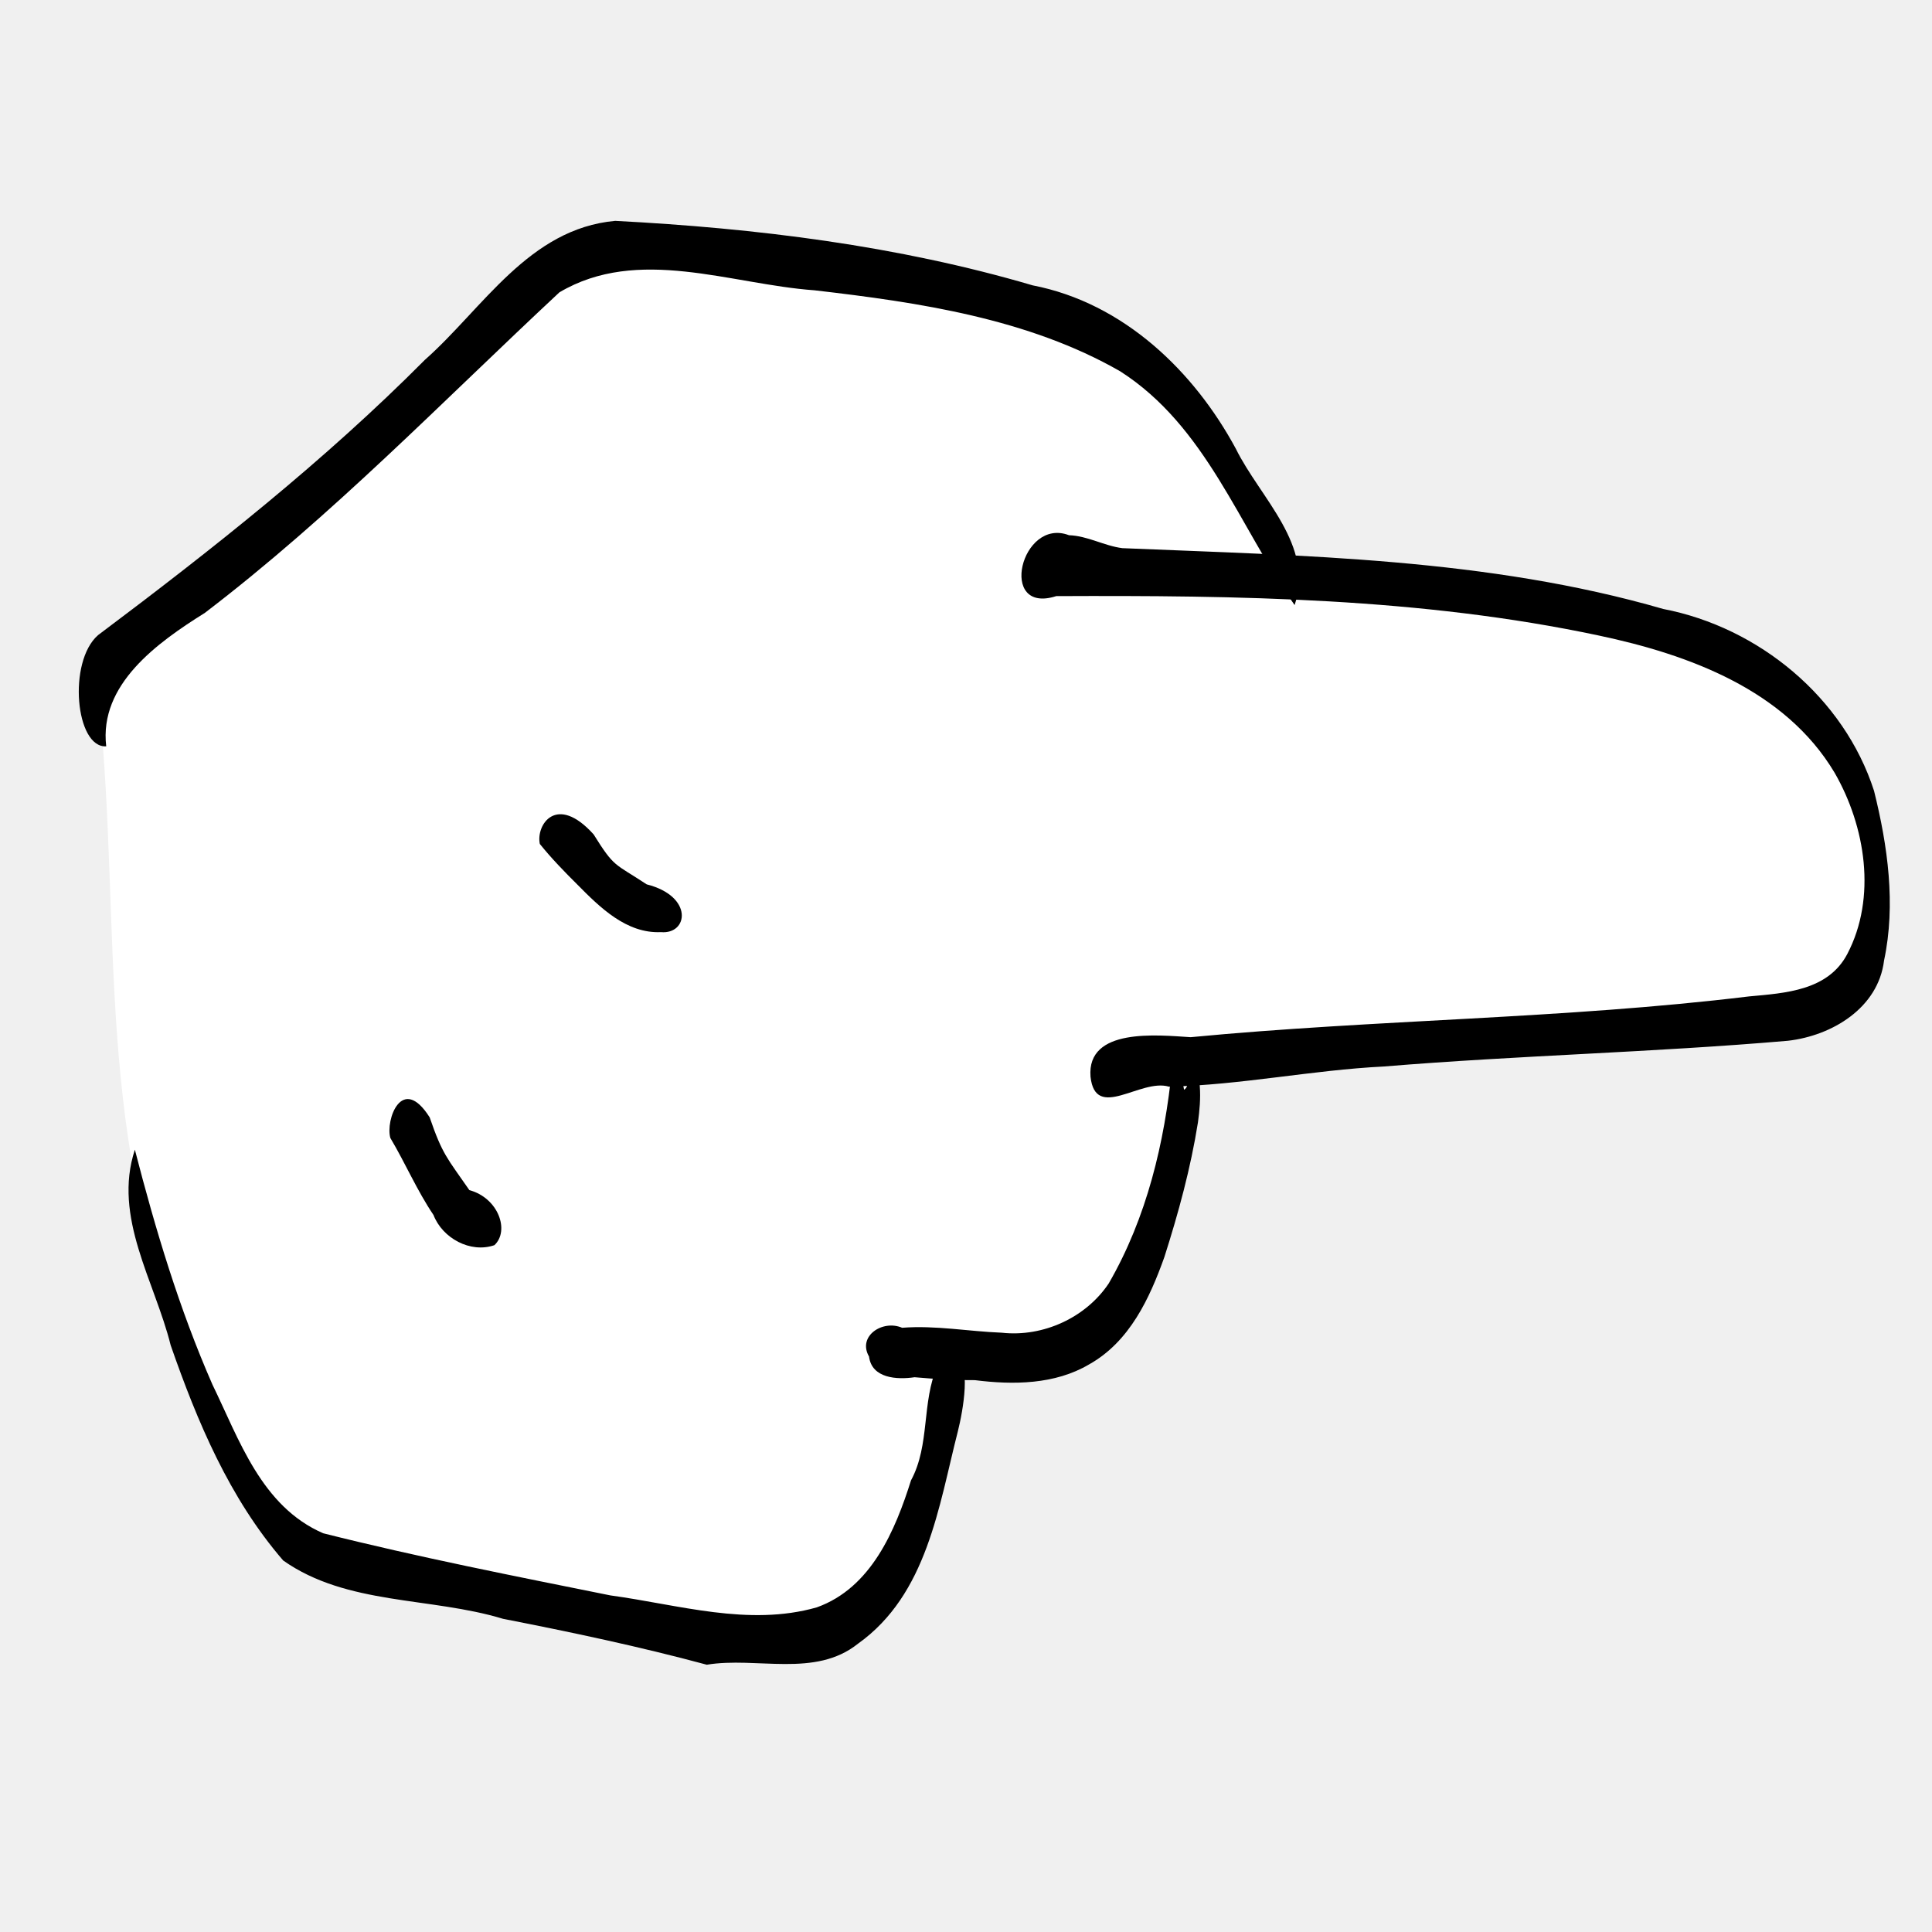
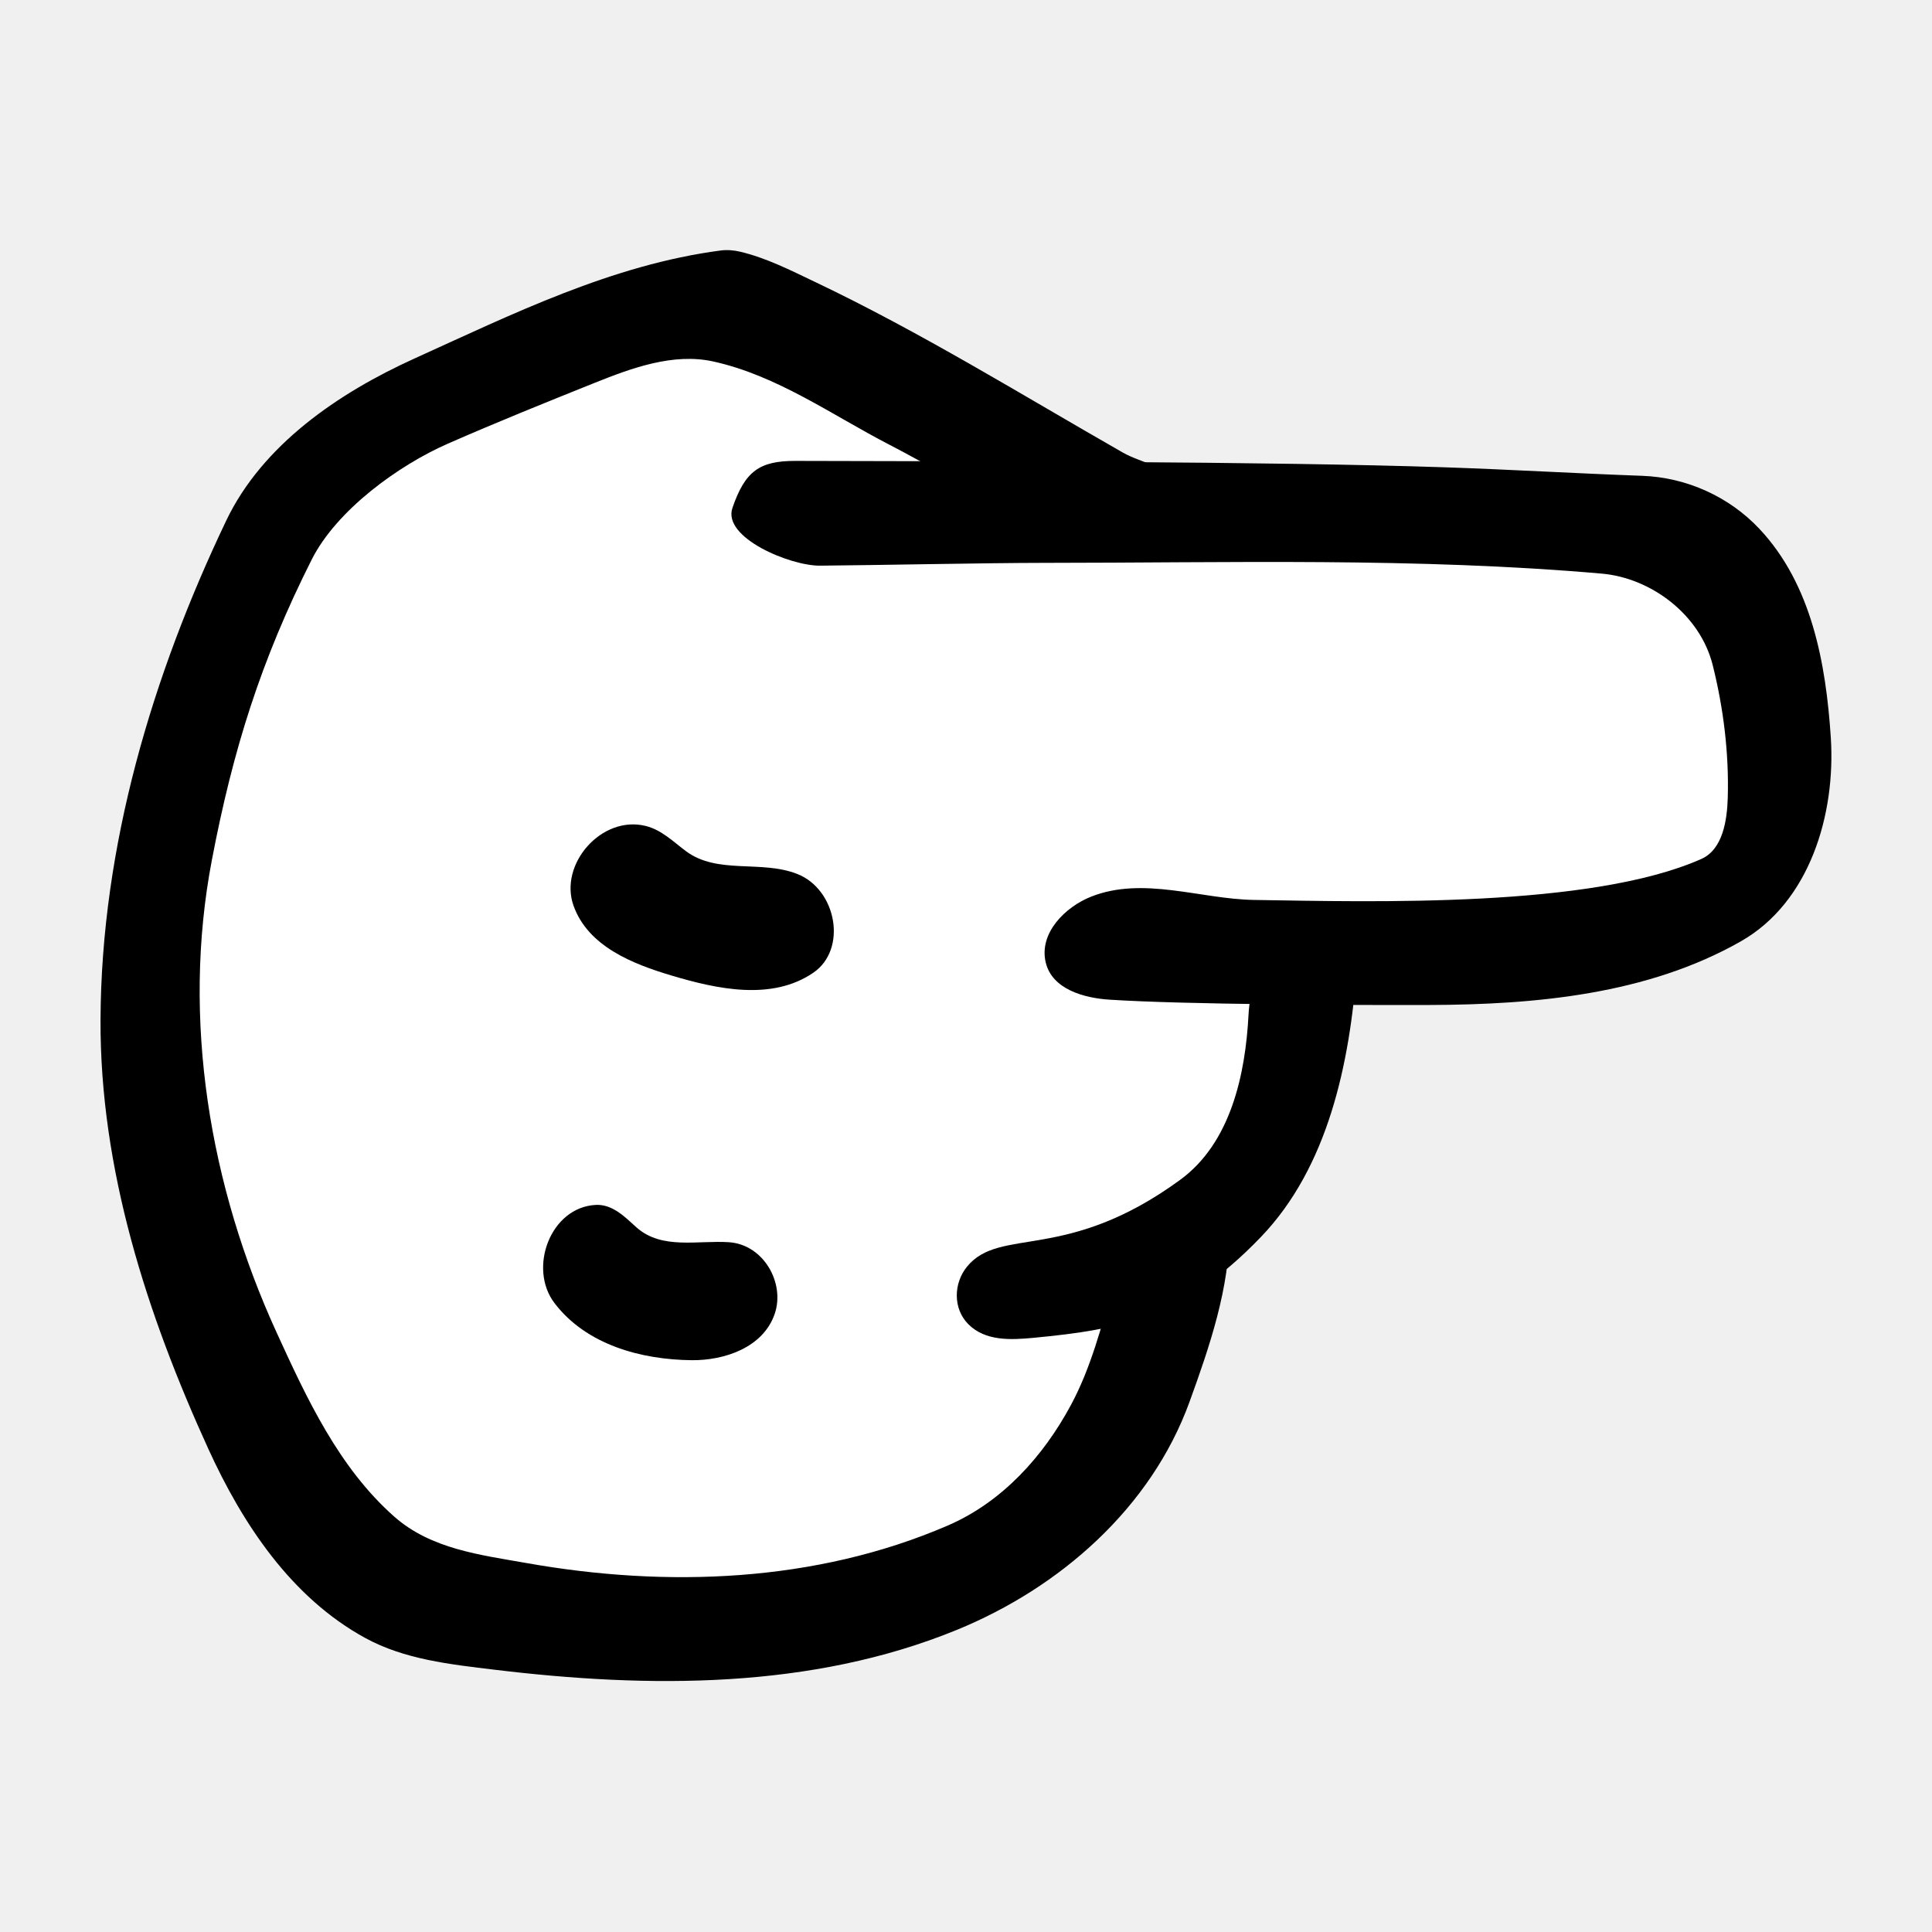
<svg xmlns="http://www.w3.org/2000/svg" width="1000" height="1000" id="svg2" version="1.0">
  <defs id="defs4" />
  <g id="layer1">
-     <path style="opacity:1;color:#000000;fill:#ffffff;fill-opacity:1;fill-rule:nonzero;stroke:none;stroke-width:3.9;stroke-linecap:butt;stroke-linejoin:miter;marker:none;marker-start:none;marker-mid:none;marker-end:none;stroke-miterlimit:4;stroke-dasharray:none;stroke-dashoffset:0;stroke-opacity:1;visibility:visible;display:inline;overflow:visible" d="M 51.429,365.714 C 63.054,479.901 48.319,592.34 99.436,706.157 C 106.429,753.741 147.298,811.813 202.352,811.472 C 275.332,817.623 346.01,847.087 419.505,846.667 C 484.372,831.657 464.304,751.553 497.13,713.808 C 542.197,689.824 552.951,730.502 590.846,639.448 C 611.092,593.697 614.29,576.165 615.548,552.053 C 682.822,552.812 819.987,532.736 887.121,531.288 C 929.732,535.436 970.22,506.093 970.364,461.726 C 976.378,394.579 916.876,343.433 857.766,325.59 C 804.332,306.105 720.341,296.579 663.21,296.29 C 642.434,251.285 627.851,229.434 599.684,189.859 C 545.269,141.267 472.956,148.986 400.9,134.914 C 354.858,117.797 299.933,127.628 260.103,164.849 C 212.708,216.766 162.301,245.07 112.012,294.115 C 93.501,311.247 68.929,328.379 51.429,365.714 z " id="path5248" />
-     <path style="opacity:1;color:#000000;fill:#000000;fill-opacity:1;fill-rule:nonzero;stroke:none;stroke-width:3.9;stroke-linecap:butt;stroke-linejoin:miter;marker:none;marker-start:none;marker-mid:none;marker-end:none;stroke-miterlimit:4;stroke-dasharray:none;stroke-dashoffset:0;stroke-opacity:1;visibility:visible;display:inline;overflow:visible" d="M 614.441,542.681 C 613.006,548.91 617.384,561.536 612.867,564.043 C 612.319,560.935 609.592,546.673 606.642,552.807 C 602.786,591.382 593.593,630.2 573.888,664.284 C 562.176,681.839 540.109,692.199 518.513,689.804 C 501.317,689.146 484.196,685.906 466.946,687.255 C 456.791,682.893 443.707,691.6 449.811,702.151 C 451.238,713.477 464.292,714.203 473.384,712.855 C 483.76,713.764 494.178,714.413 504.57,714.363 C 524.503,716.875 546.019,716.658 563.698,706.22 C 584.745,694.458 595.08,671.903 602.665,650.689 C 609.964,627.819 616.311,604.564 620.066,580.893 C 621.735,568.682 622.42,555.432 615.507,544.491 L 614.983,543.581 L 614.441,542.681 z " id="path3267" />
-     <path style="opacity:1;color:#000000;fill:#000000;fill-opacity:1;fill-rule:nonzero;stroke:none;stroke-width:3.9;stroke-linecap:butt;stroke-linejoin:miter;marker:none;marker-start:none;marker-mid:none;marker-end:none;stroke-miterlimit:4;stroke-dasharray:none;stroke-dashoffset:0;stroke-opacity:1;visibility:visible;display:inline;overflow:visible" d="M 553.312,277.031 C 528.485,267.522 516.239,318.325 546.713,308.547 C 640.553,308.134 735.404,309.385 827.553,328.949 C 874.029,338.774 924.004,357.043 949.592,399.975 C 965.58,427.755 971.467,464.581 956.146,493.818 C 946.15,512.806 924.031,514.017 905.29,515.742 C 809.325,527.407 712.457,527.643 616.281,536.844 C 599.175,535.791 562.447,531.739 564.448,557.288 C 566.987,580.542 590.35,558.042 605.017,562.453 C 642.348,561.619 679.006,553.872 716.287,552.015 C 785.906,546.275 855.829,544.714 925.407,538.701 C 948.255,536.093 972.173,521.752 975.183,497.161 C 981.362,468.141 977.073,437.768 969.997,409.338 C 954.423,360.994 910.307,324.703 860.865,315.195 C 770.001,288.904 674.685,287.669 580.901,283.723 C 571.459,282.515 562.921,277.34 553.312,277.031 z " id="path3289" />
-     <path style="opacity:1;color:#000000;fill:#000000;fill-opacity:1;fill-rule:nonzero;stroke:none;stroke-width:3.9;stroke-linecap:butt;stroke-linejoin:miter;marker:none;marker-start:none;marker-mid:none;marker-end:none;stroke-miterlimit:4;stroke-dasharray:none;stroke-dashoffset:0;stroke-opacity:1;visibility:visible;display:inline;overflow:visible" d="M 69.808,595.081 C 58.297,629.996 80.119,663.205 88.341,696.298 C 102.102,735.777 118.666,775.39 146.605,807.729 C 179.671,830.992 222.874,826.488 260.359,837.893 C 295.747,844.809 331.048,852.276 365.831,861.657 C 391.706,857.388 421.823,868.579 444.087,850.781 C 479.948,825.211 485.834,779.695 495.779,740.877 C 498.492,730.075 502.963,705.209 494.39,702.205 C 488.535,713.643 488.208,695.423 485.221,706.982 C 476.895,725.881 481.499,747.786 471.531,766.248 C 463.421,791.988 451.01,821.877 422.763,831.972 C 387.51,842.029 351.095,830.554 315.953,825.782 C 266.254,815.761 216.375,805.979 167.283,793.615 C 135.26,779.723 123.785,745.038 109.966,716.674 C 92.744,677.429 80.46,636.371 69.808,595.081 z " id="path3329" />
-     <path style="opacity:1;color:#000000;fill:#000000;fill-opacity:1;fill-rule:nonzero;stroke:none;stroke-width:3.9;stroke-linecap:butt;stroke-linejoin:miter;marker:none;marker-start:none;marker-mid:none;marker-end:none;stroke-miterlimit:4;stroke-dasharray:none;stroke-dashoffset:0;stroke-opacity:1;visibility:visible;display:inline;overflow:visible" d="M 318.434,114.32 C 273.697,118.348 249.971,159.675 219.909,186.269 C 168.019,238.483 109.824,284.412 50.756,328.736 C 34.96,342.499 39.081,387.246 54.978,386.299 C 51.218,354.255 81.377,332.652 106.044,317.212 C 171.932,266.936 229.273,207.489 289.548,151.312 C 330.302,127.155 378.114,147.141 421.616,150.263 C 475.807,156.537 532.19,164.884 579.777,192.167 C 624.394,220.701 641.177,272.288 670.094,313.178 C 680.557,282.282 652.283,257.841 639.679,232.285 C 618.15,192.35 581.705,156.839 534.485,147.696 C 464.49,127.108 391.32,118.109 318.434,114.32 z " id="path3351" />
-     <path style="opacity:1;color:#000000;fill:#000000;fill-opacity:1;fill-rule:nonzero;stroke:none;stroke-width:3.9;stroke-linecap:butt;stroke-linejoin:miter;marker:none;marker-start:none;marker-mid:none;marker-end:none;stroke-miterlimit:4;stroke-dasharray:none;stroke-dashoffset:0;stroke-opacity:1;visibility:visible;display:inline;overflow:visible" d="M 222.397,578.344 C 229.035,597.664 231.359,599.28 242.949,616.012 C 257.843,620.01 263.949,636.897 255.926,644.492 C 243.47,648.81 229.004,640.889 224.382,628.887 C 215.842,616.234 209.839,602.12 202.053,589.025 C 199.392,579.951 207.96,555.53 222.397,578.344 z " id="path7897" />
-     <path style="opacity:1;color:#000000;fill:#000000;fill-opacity:1;fill-rule:nonzero;stroke:none;stroke-width:3.9;stroke-linecap:butt;stroke-linejoin:miter;marker:none;marker-start:none;marker-mid:none;marker-end:none;stroke-miterlimit:4;stroke-dasharray:none;stroke-dashoffset:0;stroke-opacity:1;visibility:visible;display:inline;overflow:visible" d="M 307.25,431.872 C 318.082,449.22 317.796,446.601 334.738,457.745 C 359.134,463.924 356.203,483.763 342.095,482.47 C 324.233,483.264 310.514,469.664 298.874,457.884 C 292.092,451.151 285.412,444.287 279.419,436.831 C 277.309,427.036 287.983,410.508 307.25,431.872 z " id="path7899" />
+     <path style="color:#000000;fill:#ffffff;fill-opacity:1;fill-rule:nonzero;stroke:none;stroke-width:3.9;stroke-linecap:butt;stroke-linejoin:miter;marker:none;marker-start:none;marker-mid:none;marker-end:none;stroke-miterlimit:4;stroke-dasharray:none;stroke-dashoffset:0;stroke-opacity:1;visibility:visible;display:inline;overflow:visible" d="M 583.717,268.316 C 462.295,160.103 261.09,114.608 153.38,268.371 C 33.368,410.382 71.782,622.678 159.467,769.263 C 280.456,918.464 572.707,866.111 611.005,642.554 C 751.231,520.562 549.721,467.314 858.114,478.265 C 1063.468,335.866 781.632,228.45 660.651,270.853 C 634.934,271.476 609.24,272.029 583.717,268.316 z " id="path2385" />
+     <path style="color:#000000;fill:#000000;fill-opacity:1;fill-rule:nonzero;stroke:none;stroke-width:3.9;stroke-linecap:butt;stroke-linejoin:miter;marker:none;marker-start:none;marker-mid:none;marker-end:none;stroke-miterlimit:4;stroke-dasharray:none;stroke-dashoffset:0;stroke-opacity:1;visibility:visible;display:inline;overflow:visible" d="M 411.767,238.562 C 393.078,238.517 385.637,243.889 379.106,262.906 C 373.821,278.297 409.01,292.911 424.412,292.788 C 452.768,292.563 511.561,291.344 540,291.337 C 636.341,291.313 733.075,288.518 829.015,296.9 C 854.577,299.133 879.936,318.062 886.49,344.244 C 892.086,366.604 894.944,389.844 894.287,412.84 C 893.959,424.31 891.825,439.611 880.632,444.586 C 823.509,469.975 710.767,466.77 649.057,465.805 C 621.498,465.374 591.718,453.45 564.794,464.094 C 551.461,469.365 537.635,482.89 541.263,498.156 C 544.582,512.125 561.244,516.575 574.135,517.418 C 613.078,519.962 700.629,520.303 739.624,520.181 C 794.74,520.007 852.7,514.756 901.095,487.215 C 936.692,466.958 950.229,421.527 947.616,381.659 C 945.107,343.391 937.707,302.461 910.625,273.688 C 895.04,257.129 873.049,247.116 850.037,246.285 C 816.081,245.059 782.135,243.036 748.166,241.888 C 657.275,238.814 502.64,238.78 411.767,238.562 z " id="path2186" />
+     <path style="color:#000000;fill:#000000;fill-opacity:1;fill-rule:nonzero;stroke:none;stroke-width:3.9;stroke-linecap:butt;stroke-linejoin:miter;marker:none;marker-start:none;marker-mid:none;marker-end:none;stroke-miterlimit:4;stroke-dasharray:none;stroke-dashoffset:0;stroke-opacity:1;visibility:visible;display:inline;overflow:visible" d="M 373,129.656 C 316.901,137.021 265.427,162.487 214.505,185.575 C 175.188,203.402 135.824,230.223 117.062,269.531 C 78.896,349.497 52.423,437.855 52.031,527.781 C 51.695,605.098 76.039,680.265 107.797,749.868 C 125.498,788.664 150.641,826.817 189.031,847.812 C 209.427,858.967 233.128,861.48 255.835,864.226 C 335.747,873.89 419.892,874.505 495.406,843.562 C 548.561,821.782 595.702,780.609 615.671,725.66 C 626.135,696.868 636.511,666.358 636.344,636.406 C 636.276,624.308 617.529,622.66 607.125,625.469 C 589.095,630.337 580.881,649.624 576.094,665.969 C 569.995,686.792 564.724,707.864 554.325,727.203 C 540.068,753.717 518.812,777.437 490.506,789.64 C 422.056,819.15 345.009,821.875 272.631,809.055 C 248.72,804.82 223.046,801.823 203.978,784.927 C 175.302,759.519 158.773,723.815 143.125,689.594 C 108.544,613.97 93.917,527.673 109.656,445.188 C 120.605,387.807 135.121,341.692 161.329,289.659 C 174.296,263.912 206.511,240.72 231.822,229.629 C 256.893,218.642 282.282,208.392 307.667,198.215 C 326.94,190.488 348.454,182.543 369.163,187.097 C 402.248,194.373 430.462,214.725 460.309,230.167 C 498.816,250.088 533.401,273.738 561.055,284.587 C 569.314,287.827 586.814,280.676 596.938,276.094 C 605.695,272.13 614.798,262.019 609.75,251.906 C 604.285,240.957 590.931,239.818 581.204,234.261 C 528.49,204.148 476.705,172.037 421.817,145.91 C 409.28,139.943 396.635,133.471 383.094,130.281 C 379.809,129.508 376.349,129.217 373,129.656 z " id="path2202" />
+     <path style="color:#000000;fill:#000000;fill-opacity:1;fill-rule:nonzero;stroke:none;stroke-width:3.9;stroke-linecap:butt;stroke-linejoin:miter;marker:none;marker-start:none;marker-mid:none;marker-end:none;stroke-miterlimit:4;stroke-dasharray:none;stroke-dashoffset:0;stroke-opacity:1;visibility:visible;display:inline;overflow:visible" d="M 334.326,427.543 C 311.445,421.742 289.114,447.318 296.892,468.883 C 304.495,489.963 327.613,498.974 347.624,504.945 C 371.254,511.995 399.522,518.137 420.964,503.481 C 438.734,491.335 433.022,460.386 412.68,452.372 C 393.998,445.011 371.466,452.721 355.139,440.625 C 348.541,435.737 342.567,429.633 334.326,427.543 z " id="path2210" />
+     <path style="color:#000000;fill:#000000;fill-opacity:1;fill-rule:nonzero;stroke:none;stroke-width:3.9;stroke-linecap:butt;stroke-linejoin:miter;marker:none;marker-start:none;marker-mid:none;marker-end:none;stroke-miterlimit:4;stroke-dasharray:none;stroke-dashoffset:0;stroke-opacity:1;visibility:visible;display:inline;overflow:visible" d="M 308.411,623.661 C 284.925,624.793 273.226,656.37 287.005,674.473 C 303.487,696.13 331.963,703.76 357.974,704.036 C 374.98,704.217 394.985,697.497 400.974,680.098 C 406.458,664.166 395.282,644.209 377.349,642.973 C 361.38,641.873 342.51,647.001 329.442,635.286 C 323.49,629.949 317.101,623.242 308.411,623.661 z " id="path2214" />
+     <path style="color:#000000;fill:#000000;fill-opacity:1;fill-rule:nonzero;stroke:none;stroke-width:3.9;stroke-linecap:butt;stroke-linejoin:miter;marker:none;marker-start:none;marker-mid:none;marker-end:none;stroke-miterlimit:4;stroke-dasharray:none;stroke-dashoffset:0;stroke-opacity:1;visibility:visible;display:inline;overflow:visible" d="M 690.594,469.594 C 664.642,473.319 647.551,499.71 646.25,525 C 644.645,556.18 637.013,591.565 610.878,610.664 C 551.784,653.851 517.657,634.633 500.511,655.644 C 493.514,664.218 493.183,677.405 501.261,685.456 C 510.042,694.208 523.071,693.58 534.917,692.456 C 580.712,688.112 612.748,681.75 652.594,640.312 C 687.457,604.057 698.64,550.338 702.32,500.69 C 703.036,491.033 706.142,478.512 697.281,471.469 C 695.409,469.981 692.956,469.255 690.594,469.594 z " id="path2238" />
  </g>
</svg>
